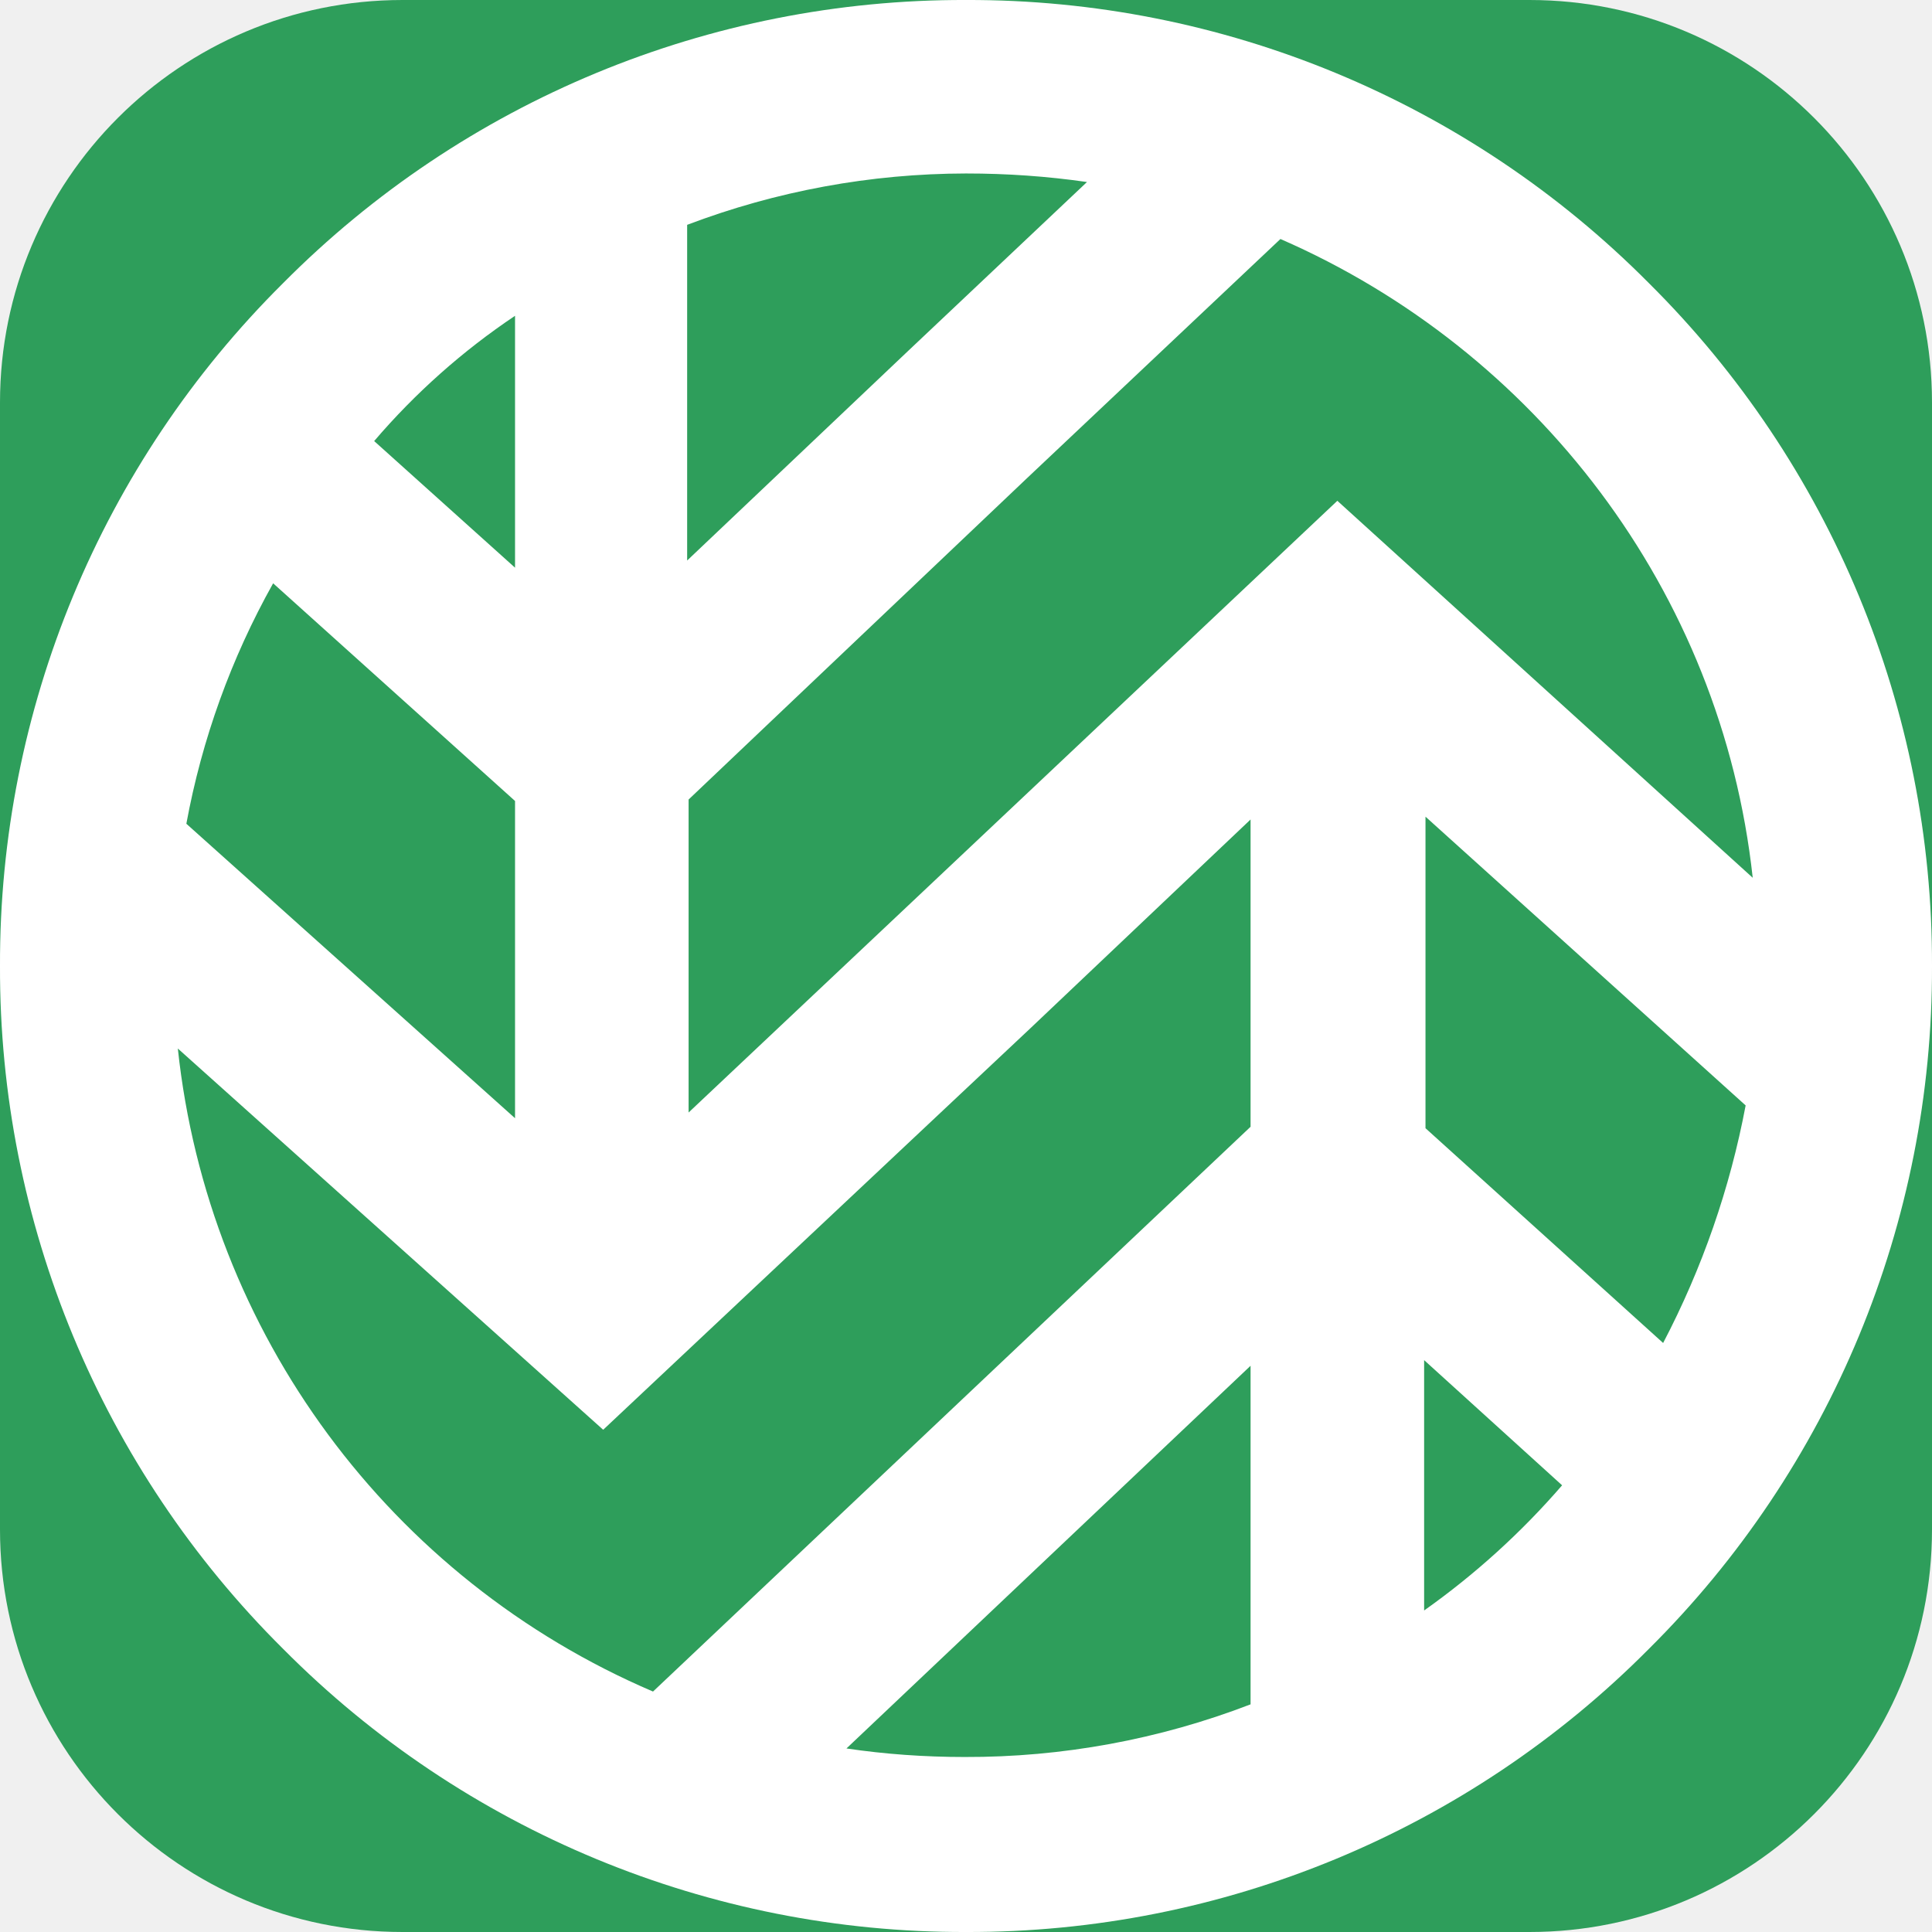
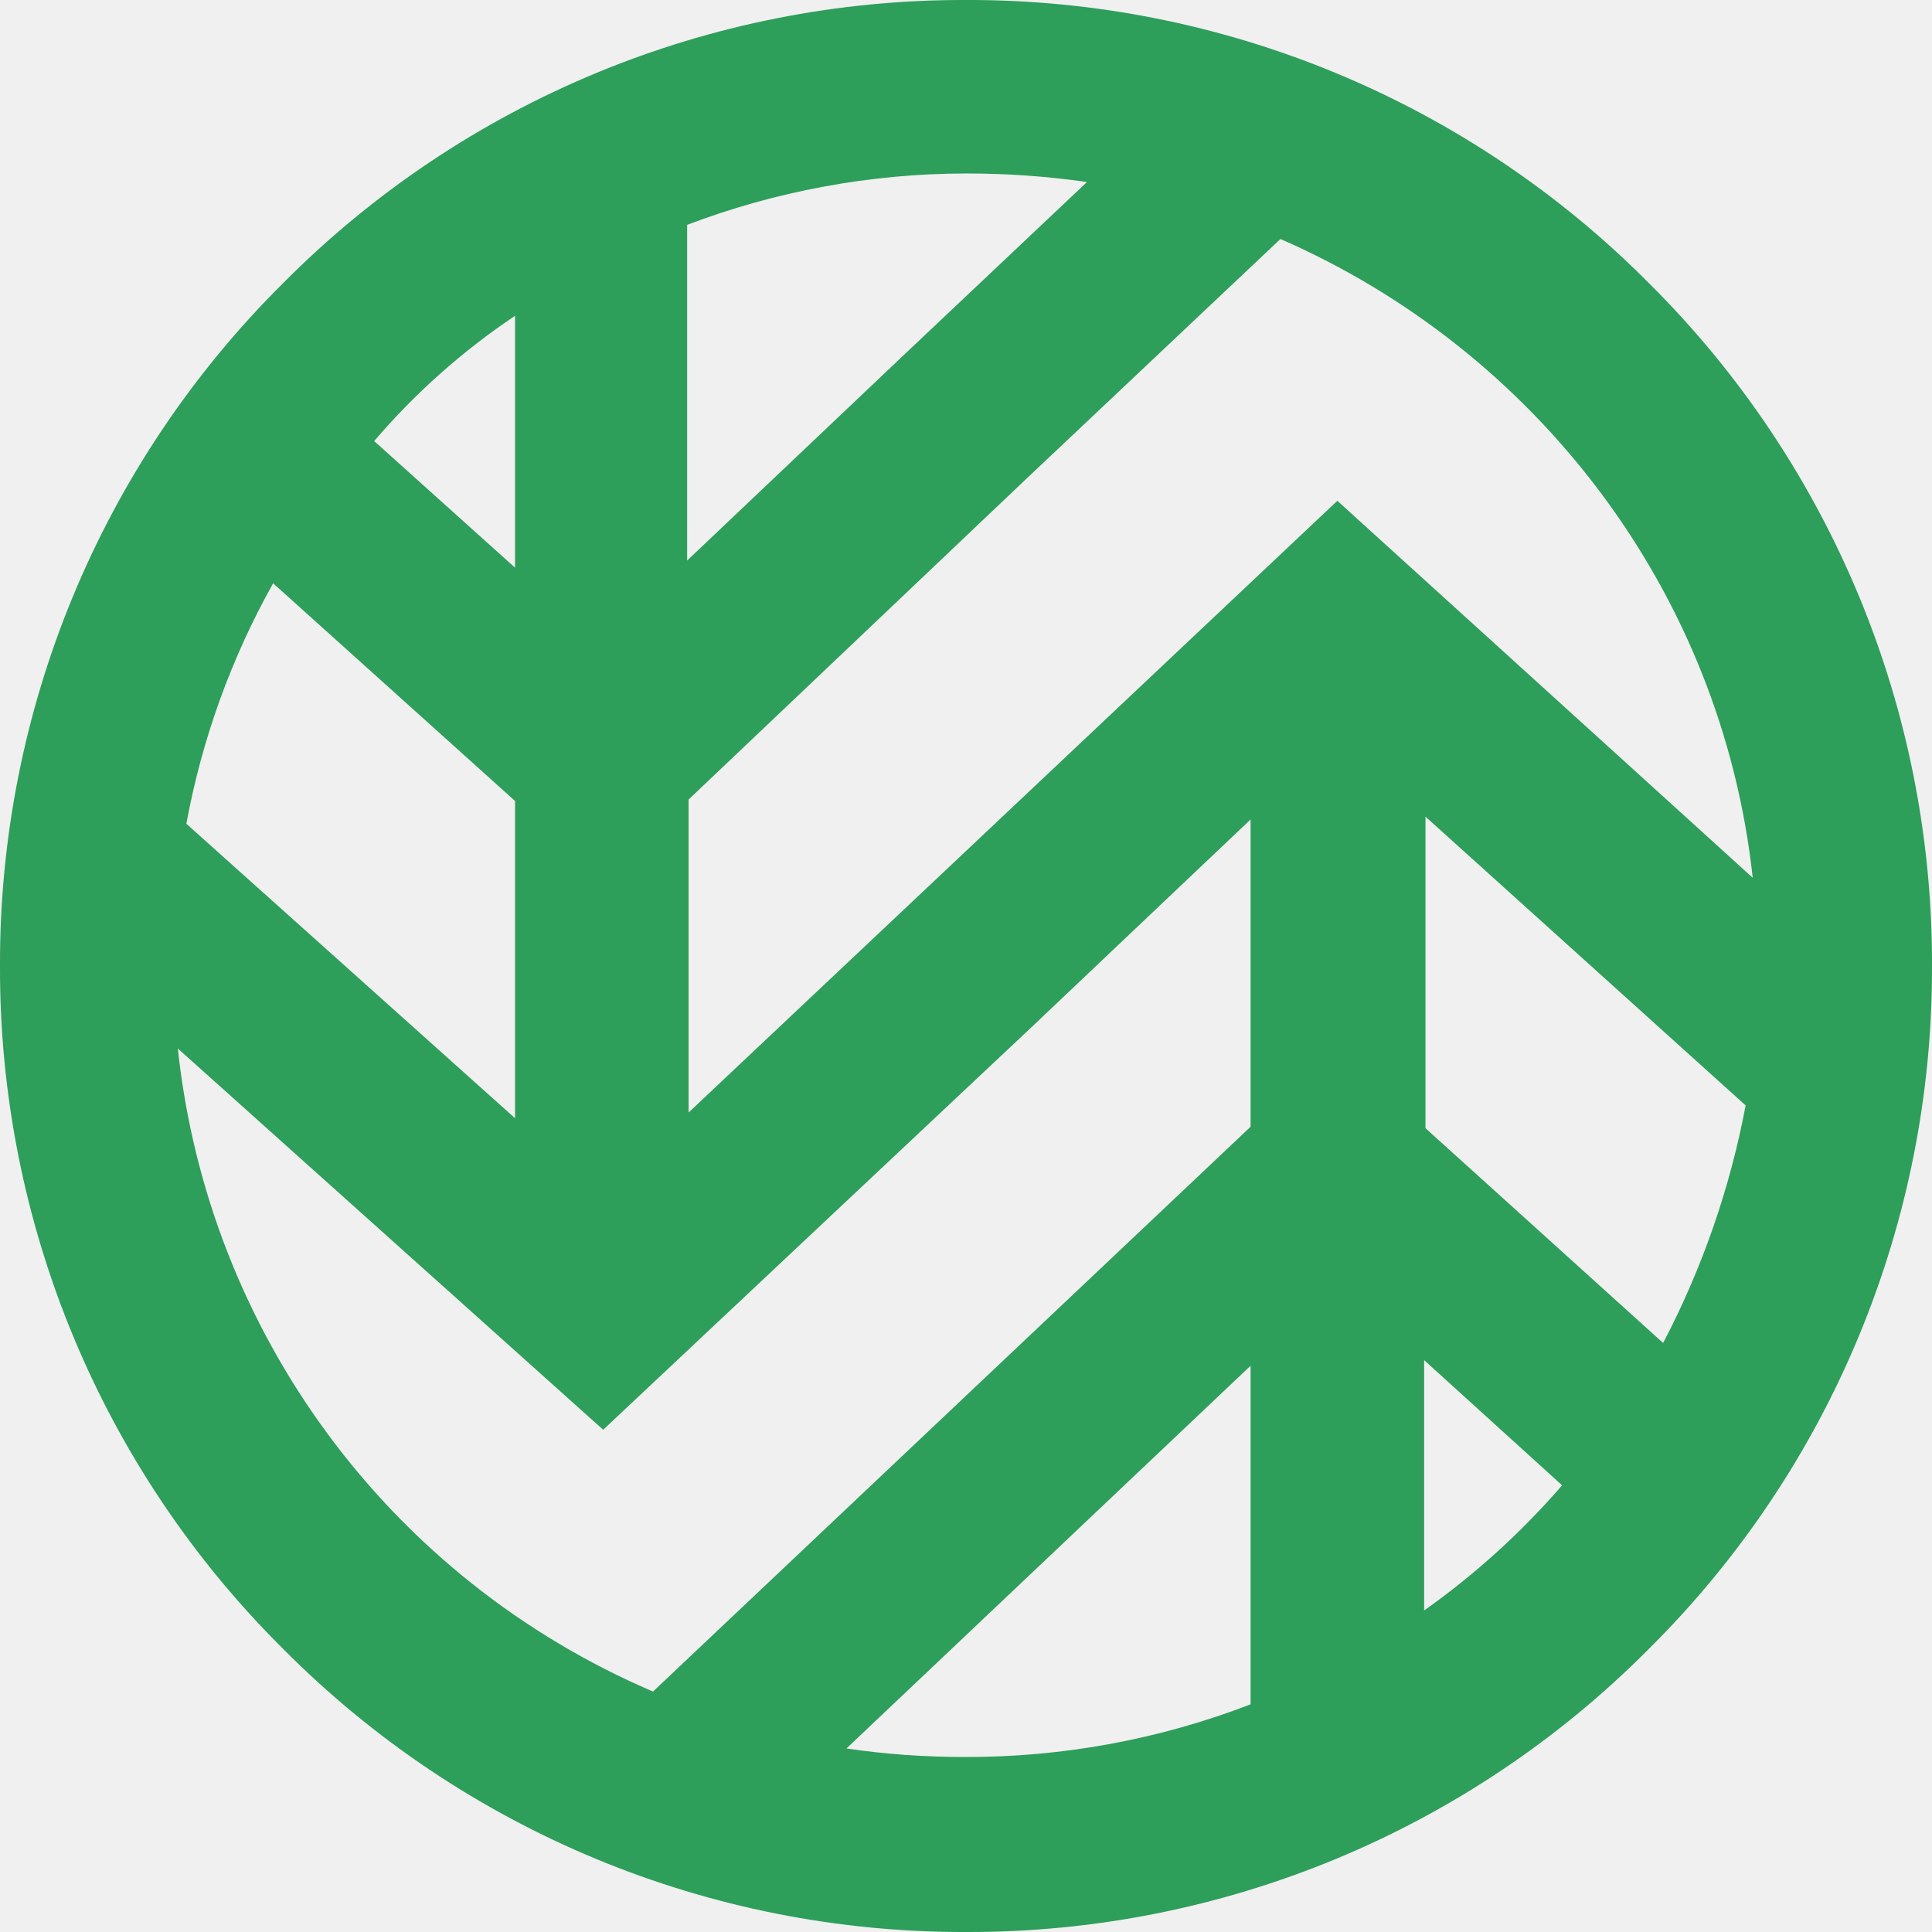
<svg xmlns="http://www.w3.org/2000/svg" viewBox="0 0 24 24">
-   <rect width="24" height="24" rx="5" fill="#2E9E5B" />
-   <path fill="white" d="M20.483 3.517A11.9 11.9 0 0 0 12 0a11.9 11.9 0 0 0-8.483 3.517A11.9 11.9 0 0 0 0 12a11.9 11.9 0 0 0 3.517 8.483A11.9 11.9 0 0 0 12 24a11.9 11.9 0 0 0 8.483-3.517A11.9 11.9 0 0 0 24 12a11.9 11.9 0 0 0-3.517-8.483m1.29 7.387-5.16-4.683-5.285 4.984-2.774 2.615V9.932l4.206-3.994 3.146-2.969c3.163 1.379 5.478 4.365 5.867 7.935m-.088 2.828a10.6 10.6 0 0 1-1.025 2.951l-2.952-2.668v-3.87Zm-8.183-11.47-2.227 2.103-2.739 2.598v-4.17A9.8 9.8 0 0 1 12 2.155c.513 0 1.007.035 1.502.106zM6.398 13.891l-4.083-3.658a9.7 9.7 0 0 1 1.078-2.987L6.398 9.95zm0-9.968v3.129l-1.75-1.573a8.6 8.6 0 0 1 1.75-1.556m-4.189 9.102 5.284 4.736 5.302-4.983 2.74-2.598v3.817l-7.423 7.016a9.82 9.82 0 0 1-5.903-7.988m8.306 8.695 5.02-4.754v4.206a9.8 9.8 0 0 1-3.553.654c-.495 0-.99-.035-1.467-.106m7.176-1.714v-3.11l1.714 1.555a9.6 9.6 0 0 1-1.714 1.555" />
+   <path fill="#2E9E5B" d="M20.483 3.517A11.9 11.9 0 0 0 12 0a11.9 11.9 0 0 0-8.483 3.517A11.9 11.9 0 0 0 0 12a11.9 11.9 0 0 0 3.517 8.483A11.9 11.9 0 0 0 12 24a11.9 11.9 0 0 0 8.483-3.517A11.9 11.9 0 0 0 24 12a11.9 11.9 0 0 0-3.517-8.483m1.29 7.387-5.16-4.683-5.285 4.984-2.774 2.615V9.932l4.206-3.994 3.146-2.969c3.163 1.379 5.478 4.365 5.867 7.935m-.088 2.828a10.6 10.6 0 0 1-1.025 2.951l-2.952-2.668v-3.87Zm-8.183-11.47-2.227 2.103-2.739 2.598v-4.17A9.8 9.8 0 0 1 12 2.155c.513 0 1.007.035 1.502.106zM6.398 13.891l-4.083-3.658a9.7 9.7 0 0 1 1.078-2.987L6.398 9.95zm0-9.968v3.129l-1.75-1.573a8.6 8.6 0 0 1 1.75-1.556m-4.189 9.102 5.284 4.736 5.302-4.983 2.74-2.598v3.817l-7.423 7.016a9.82 9.82 0 0 1-5.903-7.988m8.306 8.695 5.02-4.754v4.206a9.8 9.8 0 0 1-3.553.654c-.495 0-.99-.035-1.467-.106m7.176-1.714v-3.11l1.714 1.555a9.6 9.6 0 0 1-1.714 1.555" />
</svg>
